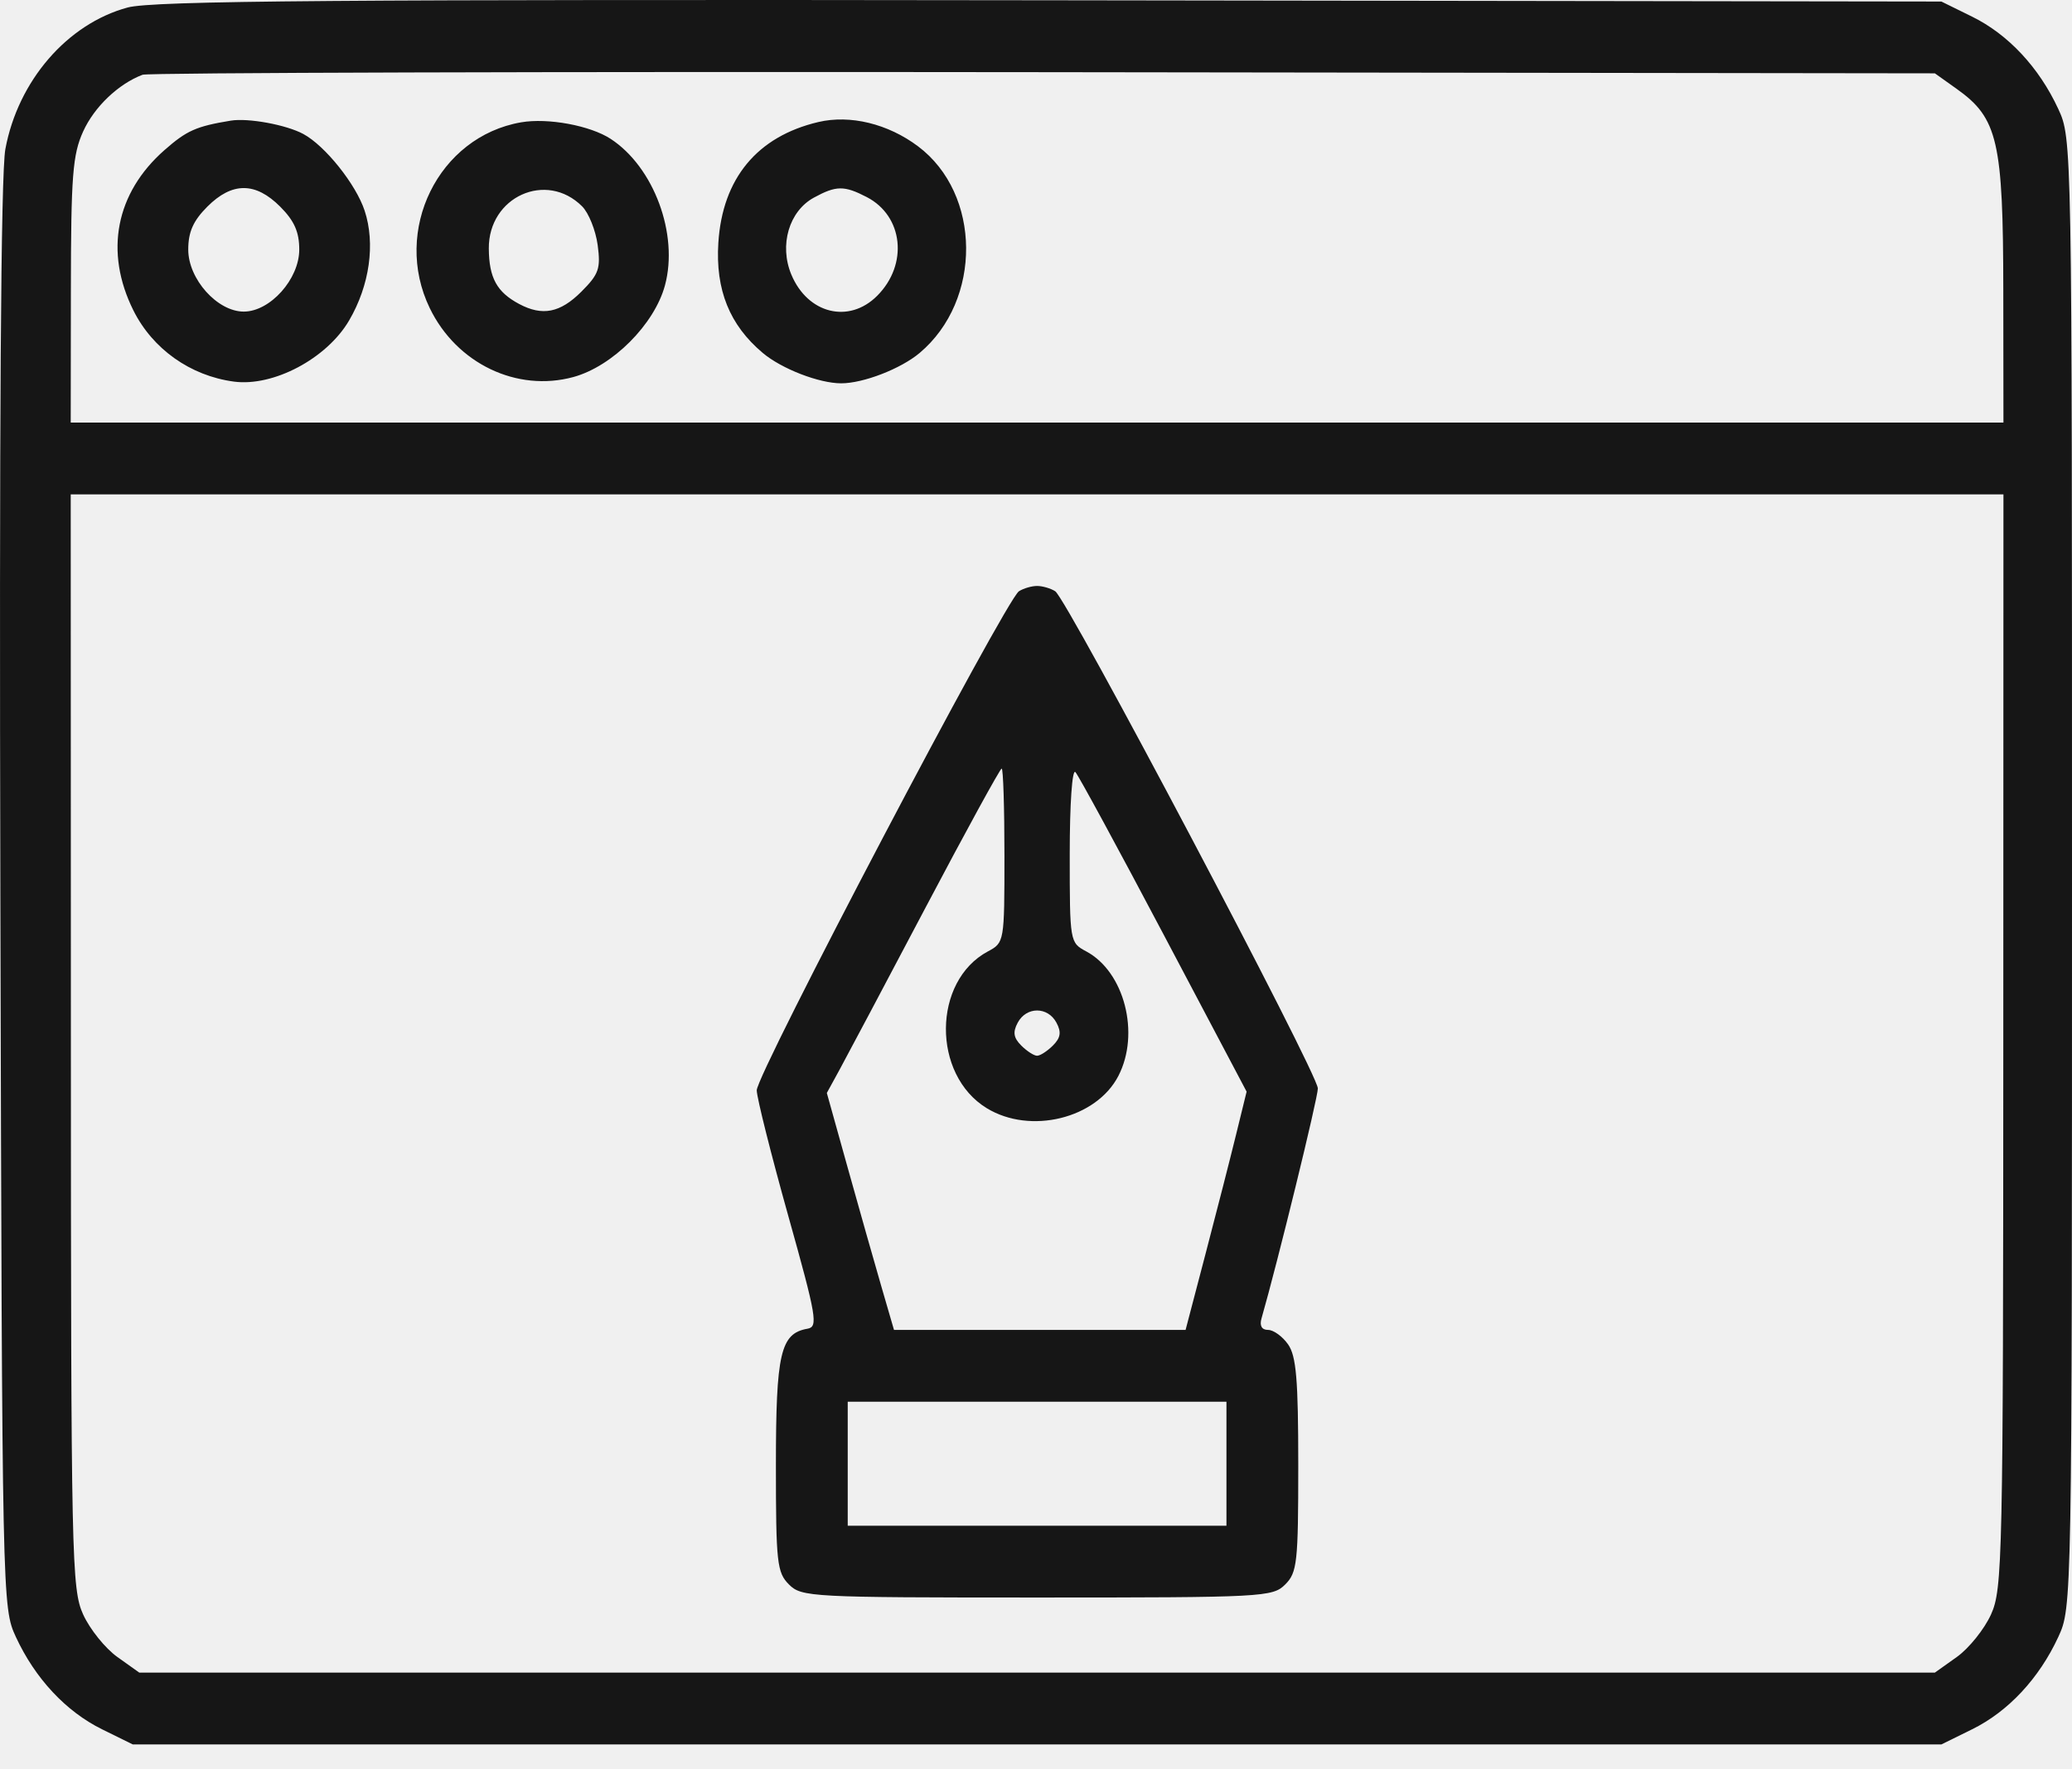
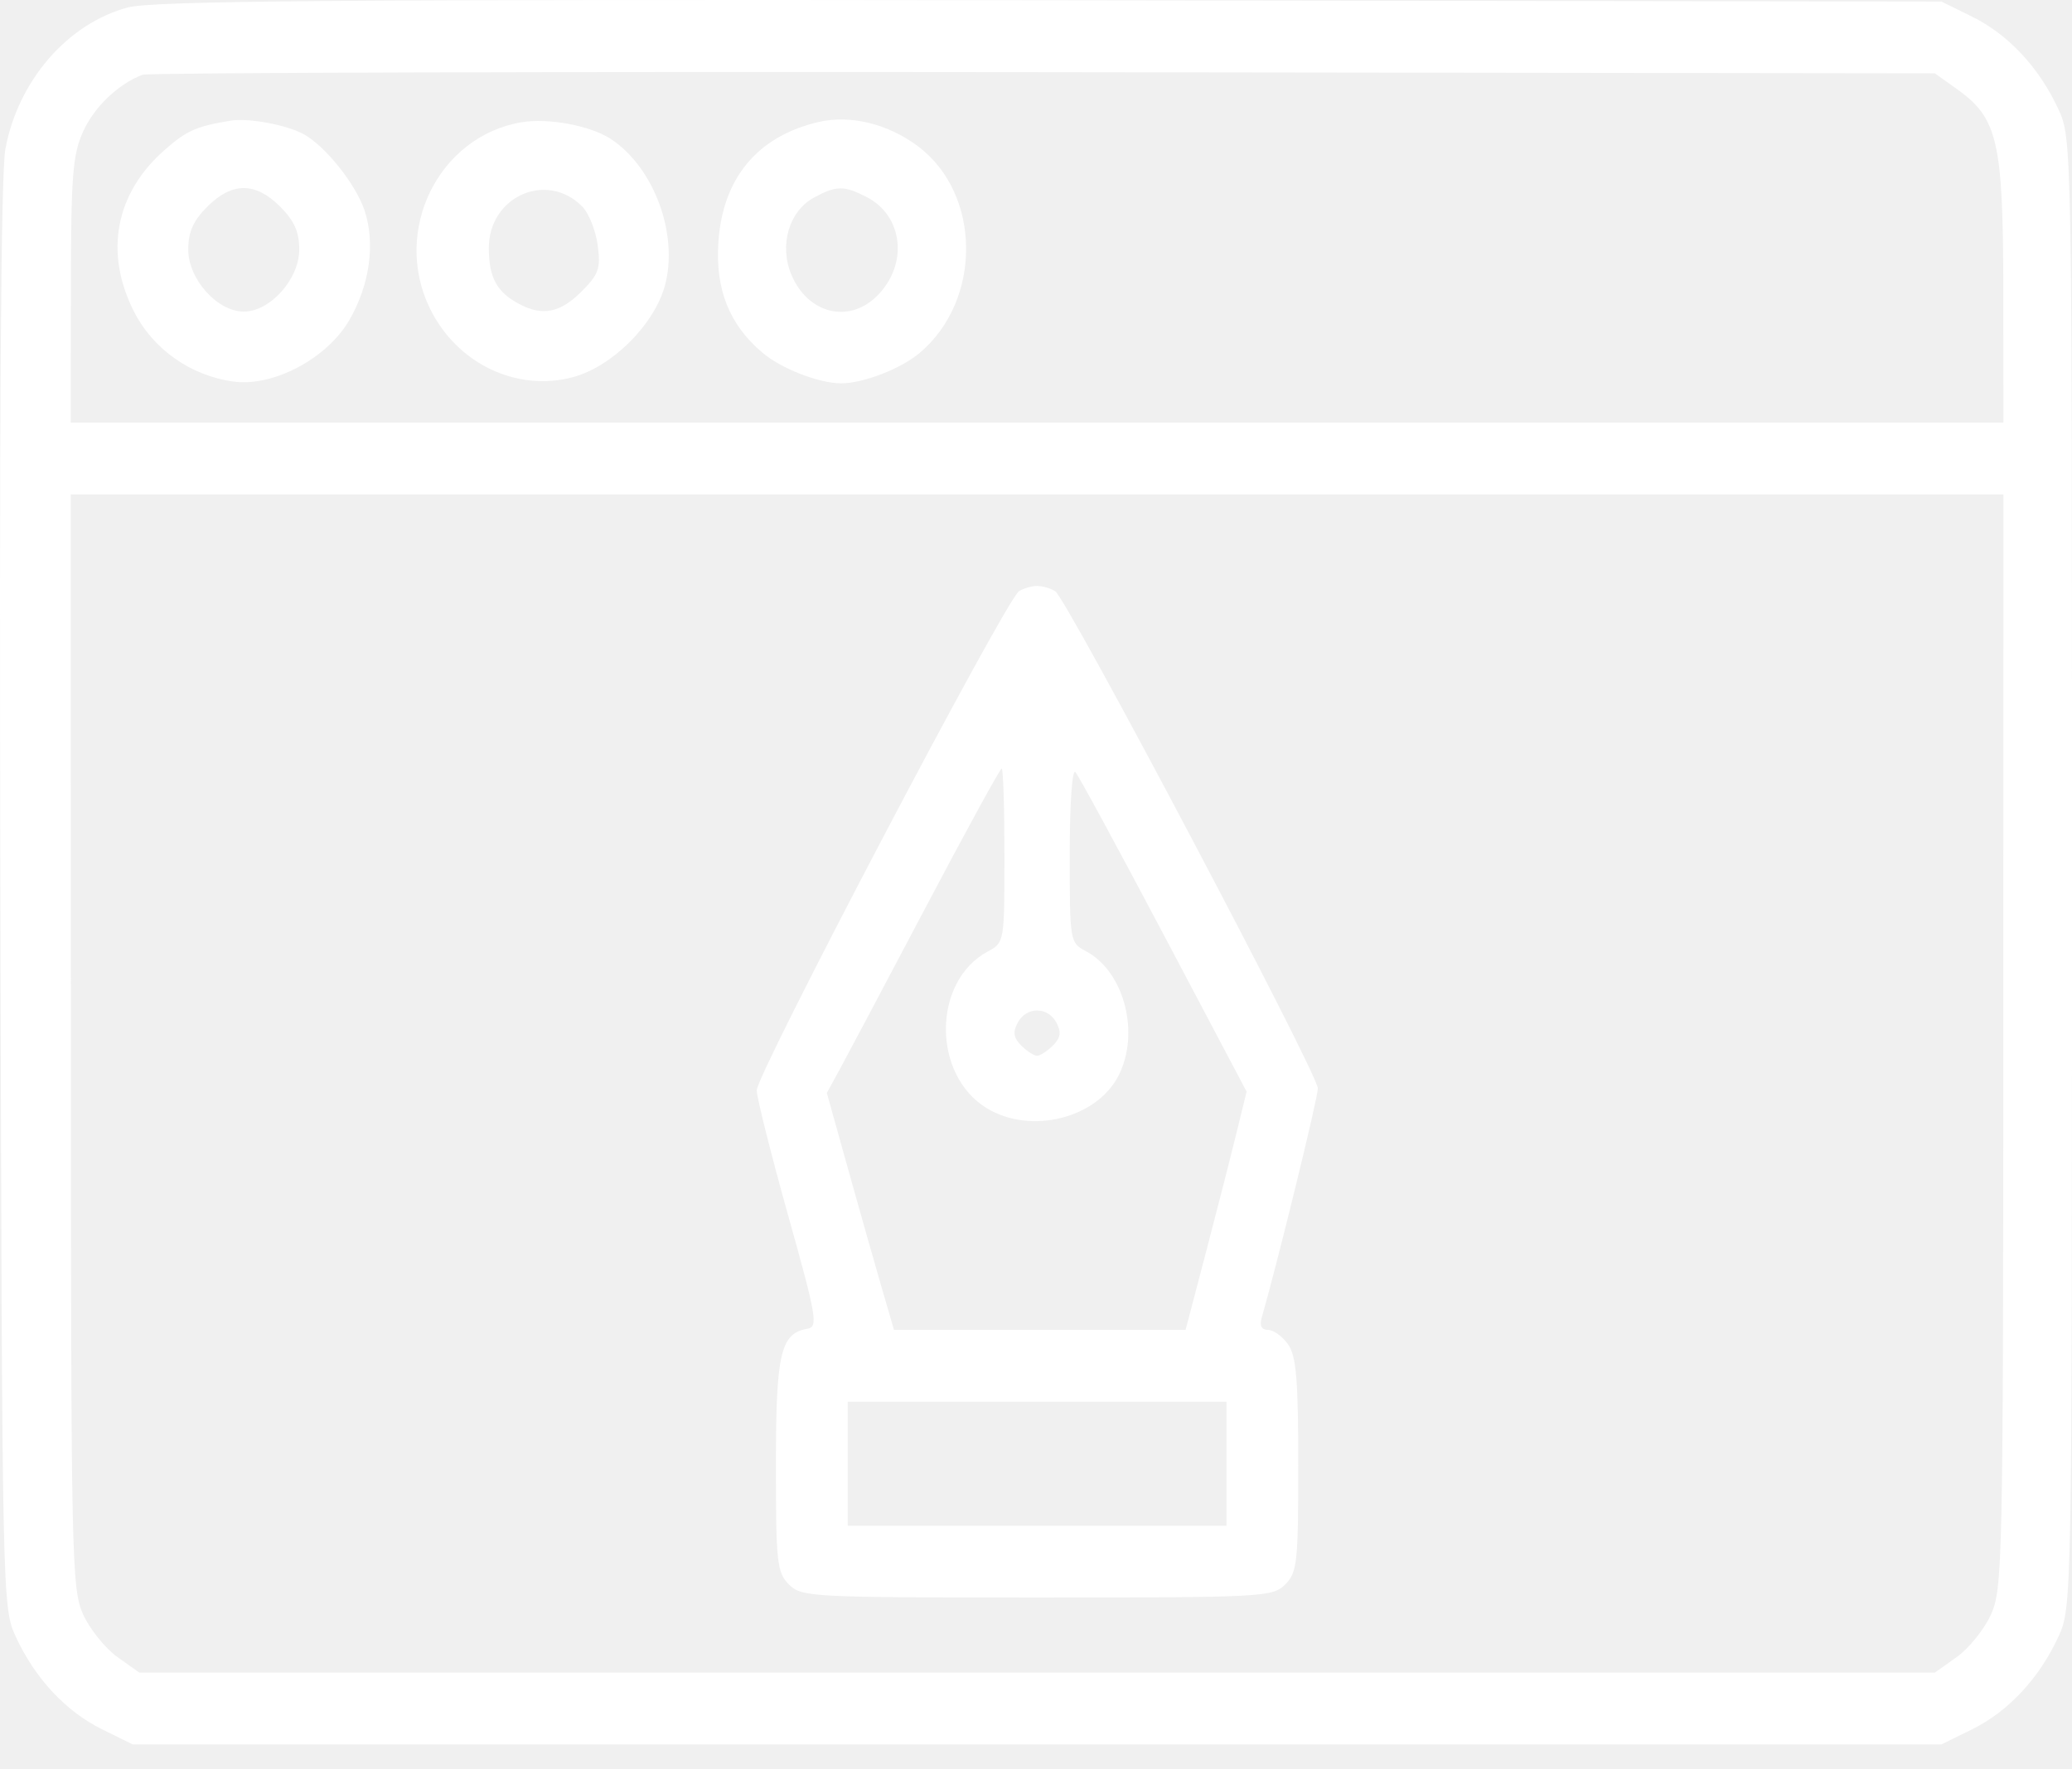
<svg xmlns="http://www.w3.org/2000/svg" width="82" height="70" viewBox="0 0 82 70" fill="none">
-   <path fill-rule="evenodd" clip-rule="evenodd" d="M5.051 0.297C2.66 0.944 0.711 3.203 0.212 5.904C0.034 6.865 -0.032 16.859 0.015 35.492C0.086 63.479 0.089 63.634 0.63 64.804C1.389 66.444 2.61 67.752 4.038 68.456L5.254 69.055H41.043H76.832L78.048 68.456C79.476 67.752 80.697 66.444 81.456 64.804C81.999 63.63 82 63.57 82 34.558C82 5.546 81.999 5.485 81.456 4.311C80.697 2.671 79.476 1.363 78.048 0.66L76.832 0.061L41.56 0.011C13.359 -0.028 6.04 0.029 5.051 0.297ZM77.444 3.524C79.064 4.679 79.275 5.594 79.281 11.495L79.287 16.728H41.043H2.799L2.805 11.495C2.81 6.952 2.874 6.123 3.291 5.203C3.734 4.229 4.683 3.323 5.642 2.959C5.855 2.878 21.902 2.832 41.301 2.857L76.573 2.903L77.444 3.524ZM9.13 4.776C7.762 5.002 7.392 5.166 6.51 5.941C4.578 7.638 4.125 9.972 5.279 12.288C6.041 13.816 7.534 14.875 9.253 15.106C10.818 15.316 12.932 14.195 13.815 12.688C14.628 11.301 14.862 9.646 14.43 8.338C14.085 7.293 12.865 5.767 12.002 5.303C11.324 4.938 9.819 4.662 9.13 4.776ZM20.625 4.842C17.349 5.407 15.52 9.125 17.008 12.198C18.069 14.391 20.456 15.535 22.692 14.925C24.241 14.501 25.898 12.843 26.316 11.297C26.863 9.272 25.877 6.612 24.165 5.496C23.356 4.969 21.682 4.659 20.625 4.842ZM32.386 4.831C29.968 5.4 28.591 7.062 28.429 9.608C28.31 11.472 28.872 12.866 30.187 13.972C30.932 14.6 32.416 15.174 33.291 15.174C34.165 15.174 35.649 14.6 36.395 13.972C38.875 11.885 38.842 7.673 36.329 5.79C35.139 4.898 33.645 4.535 32.386 4.831ZM11.088 8.18C11.647 8.74 11.843 9.181 11.843 9.88C11.843 11.049 10.692 12.335 9.647 12.335C8.601 12.335 7.45 11.049 7.45 9.88C7.45 9.181 7.647 8.74 8.206 8.18C9.186 7.2 10.108 7.2 11.088 8.18ZM23.038 8.169C23.298 8.429 23.574 9.118 23.653 9.7C23.777 10.632 23.7 10.854 23.007 11.547C22.17 12.384 21.466 12.523 20.547 12.034C19.662 11.563 19.354 11 19.345 9.838C19.33 7.789 21.622 6.753 23.038 8.169ZM34.301 7.801C35.751 8.551 35.954 10.47 34.713 11.711C33.598 12.826 31.966 12.422 31.318 10.871C30.83 9.703 31.226 8.357 32.214 7.821C33.094 7.342 33.409 7.339 34.301 7.801ZM79.281 41.212C79.276 61.758 79.251 62.906 78.794 63.912C78.53 64.494 77.922 65.25 77.444 65.592L76.573 66.212H41.043H5.512L4.642 65.592C4.164 65.25 3.556 64.494 3.291 63.912C2.835 62.906 2.81 61.758 2.805 41.212L2.799 19.57H41.043H79.287L79.281 41.212ZM40.326 23.405C39.803 23.737 29.93 42.535 29.948 43.164C29.957 43.476 30.518 45.708 31.194 48.124C32.32 52.146 32.384 52.524 31.955 52.599C30.888 52.786 30.707 53.568 30.707 58.001C30.707 61.862 30.749 62.249 31.224 62.724C31.721 63.221 32.085 63.24 41.043 63.24C50.001 63.24 50.365 63.221 50.862 62.724C51.337 62.249 51.379 61.862 51.379 58.001C51.379 54.612 51.301 53.683 50.977 53.22C50.756 52.904 50.399 52.646 50.184 52.646C49.935 52.646 49.841 52.482 49.924 52.194C50.559 49.985 52.154 43.471 52.154 43.087C52.154 42.496 42.229 23.703 41.76 23.405C41.579 23.29 41.256 23.196 41.043 23.196C40.83 23.196 40.507 23.29 40.326 23.405ZM39.751 33.868C39.751 37.29 39.747 37.315 39.096 37.663C36.901 38.838 36.876 42.543 39.053 43.87C40.777 44.922 43.388 44.281 44.26 42.592C45.128 40.914 44.498 38.47 42.99 37.663C42.339 37.315 42.335 37.294 42.335 33.816C42.335 31.821 42.431 30.425 42.56 30.565C42.683 30.7 44.258 33.602 46.059 37.012L49.335 43.214L48.923 44.894C48.697 45.818 48.154 47.94 47.716 49.61L46.92 52.646H41.15H35.38L34.873 50.902C34.594 49.942 33.996 47.832 33.544 46.212L32.722 43.266L33.231 42.336C33.511 41.824 35.043 38.934 36.636 35.914C38.229 32.894 39.582 30.423 39.642 30.423C39.702 30.423 39.751 31.973 39.751 33.868ZM41.809 40.483C42.01 40.859 41.976 41.081 41.67 41.388C41.447 41.611 41.165 41.793 41.043 41.793C40.921 41.793 40.639 41.611 40.416 41.388C40.11 41.081 40.076 40.859 40.277 40.483C40.621 39.841 41.465 39.841 41.809 40.483ZM48.537 57.943V60.398H41.043H33.549V57.943V55.488H41.043H48.537V57.943Z" fill="#161616" />
+   <path fill-rule="evenodd" clip-rule="evenodd" d="M5.051 0.297C2.66 0.944 0.711 3.203 0.212 5.904C0.034 6.865 -0.032 16.859 0.015 35.492C0.086 63.479 0.089 63.634 0.63 64.804C1.389 66.444 2.61 67.752 4.038 68.456L5.254 69.055H41.043H76.832L78.048 68.456C79.476 67.752 80.697 66.444 81.456 64.804C81.999 63.63 82 63.57 82 34.558C82 5.546 81.999 5.485 81.456 4.311C80.697 2.671 79.476 1.363 78.048 0.66L76.832 0.061L41.56 0.011C13.359 -0.028 6.04 0.029 5.051 0.297ZM77.444 3.524C79.064 4.679 79.275 5.594 79.281 11.495L79.287 16.728H41.043H2.799L2.805 11.495C2.81 6.952 2.874 6.123 3.291 5.203C3.734 4.229 4.683 3.323 5.642 2.959C5.855 2.878 21.902 2.832 41.301 2.857L76.573 2.903L77.444 3.524ZM9.13 4.776C7.762 5.002 7.392 5.166 6.51 5.941C4.578 7.638 4.125 9.972 5.279 12.288C6.041 13.816 7.534 14.875 9.253 15.106C10.818 15.316 12.932 14.195 13.815 12.688C14.628 11.301 14.862 9.646 14.43 8.338C14.085 7.293 12.865 5.767 12.002 5.303C11.324 4.938 9.819 4.662 9.13 4.776ZM20.625 4.842C17.349 5.407 15.52 9.125 17.008 12.198C18.069 14.391 20.456 15.535 22.692 14.925C24.241 14.501 25.898 12.843 26.316 11.297C26.863 9.272 25.877 6.612 24.165 5.496C23.356 4.969 21.682 4.659 20.625 4.842ZM32.386 4.831C29.968 5.4 28.591 7.062 28.429 9.608C28.31 11.472 28.872 12.866 30.187 13.972C30.932 14.6 32.416 15.174 33.291 15.174C34.165 15.174 35.649 14.6 36.395 13.972C38.875 11.885 38.842 7.673 36.329 5.79C35.139 4.898 33.645 4.535 32.386 4.831ZM11.088 8.18C11.647 8.74 11.843 9.181 11.843 9.88C11.843 11.049 10.692 12.335 9.647 12.335C8.601 12.335 7.45 11.049 7.45 9.88C7.45 9.181 7.647 8.74 8.206 8.18C9.186 7.2 10.108 7.2 11.088 8.18ZM23.038 8.169C23.298 8.429 23.574 9.118 23.653 9.7C23.777 10.632 23.7 10.854 23.007 11.547C22.17 12.384 21.466 12.523 20.547 12.034C19.662 11.563 19.354 11 19.345 9.838C19.33 7.789 21.622 6.753 23.038 8.169ZM34.301 7.801C35.751 8.551 35.954 10.47 34.713 11.711C33.598 12.826 31.966 12.422 31.318 10.871C30.83 9.703 31.226 8.357 32.214 7.821C33.094 7.342 33.409 7.339 34.301 7.801ZM79.281 41.212C79.276 61.758 79.251 62.906 78.794 63.912C78.53 64.494 77.922 65.25 77.444 65.592L76.573 66.212H41.043H5.512L4.642 65.592C4.164 65.25 3.556 64.494 3.291 63.912C2.835 62.906 2.81 61.758 2.805 41.212L2.799 19.57H41.043H79.287L79.281 41.212ZM40.326 23.405C39.803 23.737 29.93 42.535 29.948 43.164C29.957 43.476 30.518 45.708 31.194 48.124C32.32 52.146 32.384 52.524 31.955 52.599C30.888 52.786 30.707 53.568 30.707 58.001C30.707 61.862 30.749 62.249 31.224 62.724C31.721 63.221 32.085 63.24 41.043 63.24C50.001 63.24 50.365 63.221 50.862 62.724C51.337 62.249 51.379 61.862 51.379 58.001C51.379 54.612 51.301 53.683 50.977 53.22C50.756 52.904 50.399 52.646 50.184 52.646C49.935 52.646 49.841 52.482 49.924 52.194C50.559 49.985 52.154 43.471 52.154 43.087C52.154 42.496 42.229 23.703 41.76 23.405C41.579 23.29 41.256 23.196 41.043 23.196C40.83 23.196 40.507 23.29 40.326 23.405ZM39.751 33.868C39.751 37.29 39.747 37.315 39.096 37.663C36.901 38.838 36.876 42.543 39.053 43.87C40.777 44.922 43.388 44.281 44.26 42.592C45.128 40.914 44.498 38.47 42.99 37.663C42.339 37.315 42.335 37.294 42.335 33.816C42.335 31.821 42.431 30.425 42.56 30.565C42.683 30.7 44.258 33.602 46.059 37.012L49.335 43.214L48.923 44.894C48.697 45.818 48.154 47.94 47.716 49.61L46.92 52.646H41.15H35.38L34.873 50.902C34.594 49.942 33.996 47.832 33.544 46.212L32.722 43.266L33.231 42.336C33.511 41.824 35.043 38.934 36.636 35.914C38.229 32.894 39.582 30.423 39.642 30.423C39.702 30.423 39.751 31.973 39.751 33.868ZM41.809 40.483C42.01 40.859 41.976 41.081 41.67 41.388C41.447 41.611 41.165 41.793 41.043 41.793C40.921 41.793 40.639 41.611 40.416 41.388C40.11 41.081 40.076 40.859 40.277 40.483C40.621 39.841 41.465 39.841 41.809 40.483ZM48.537 57.943V60.398H41.043H33.549V57.943V55.488H41.043H48.537V57.943Z" fill="white" />
</svg>
